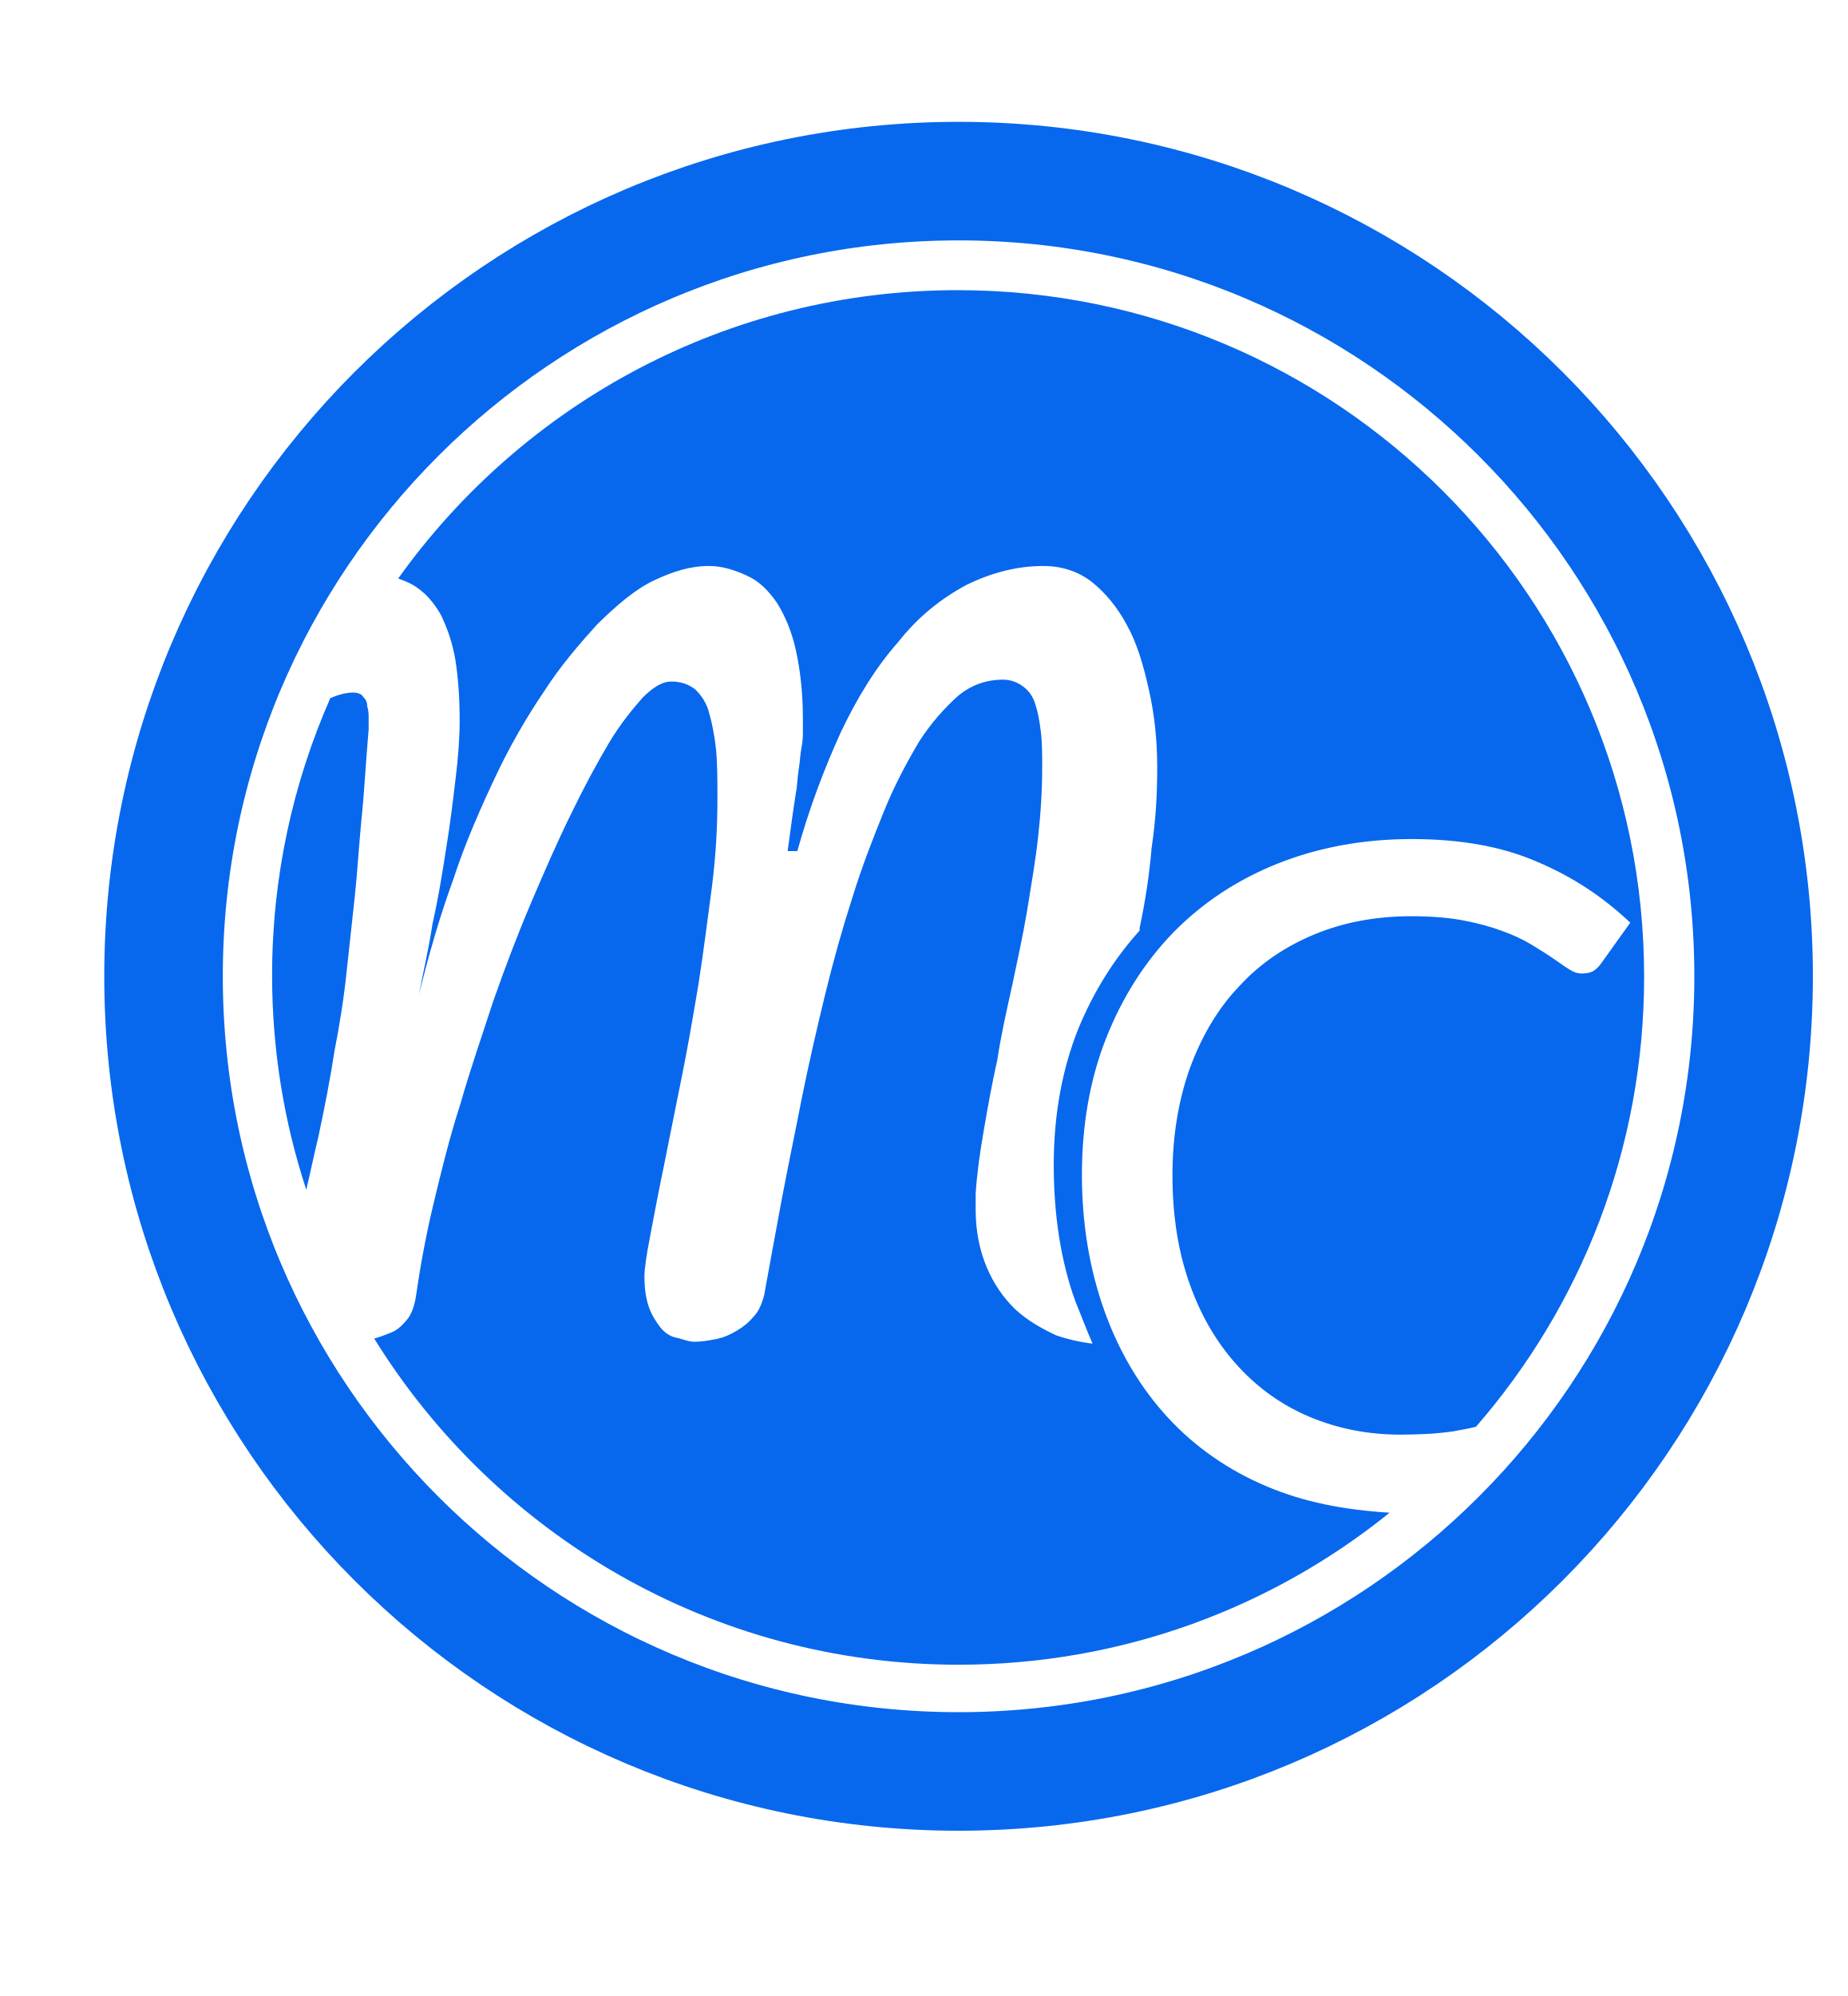
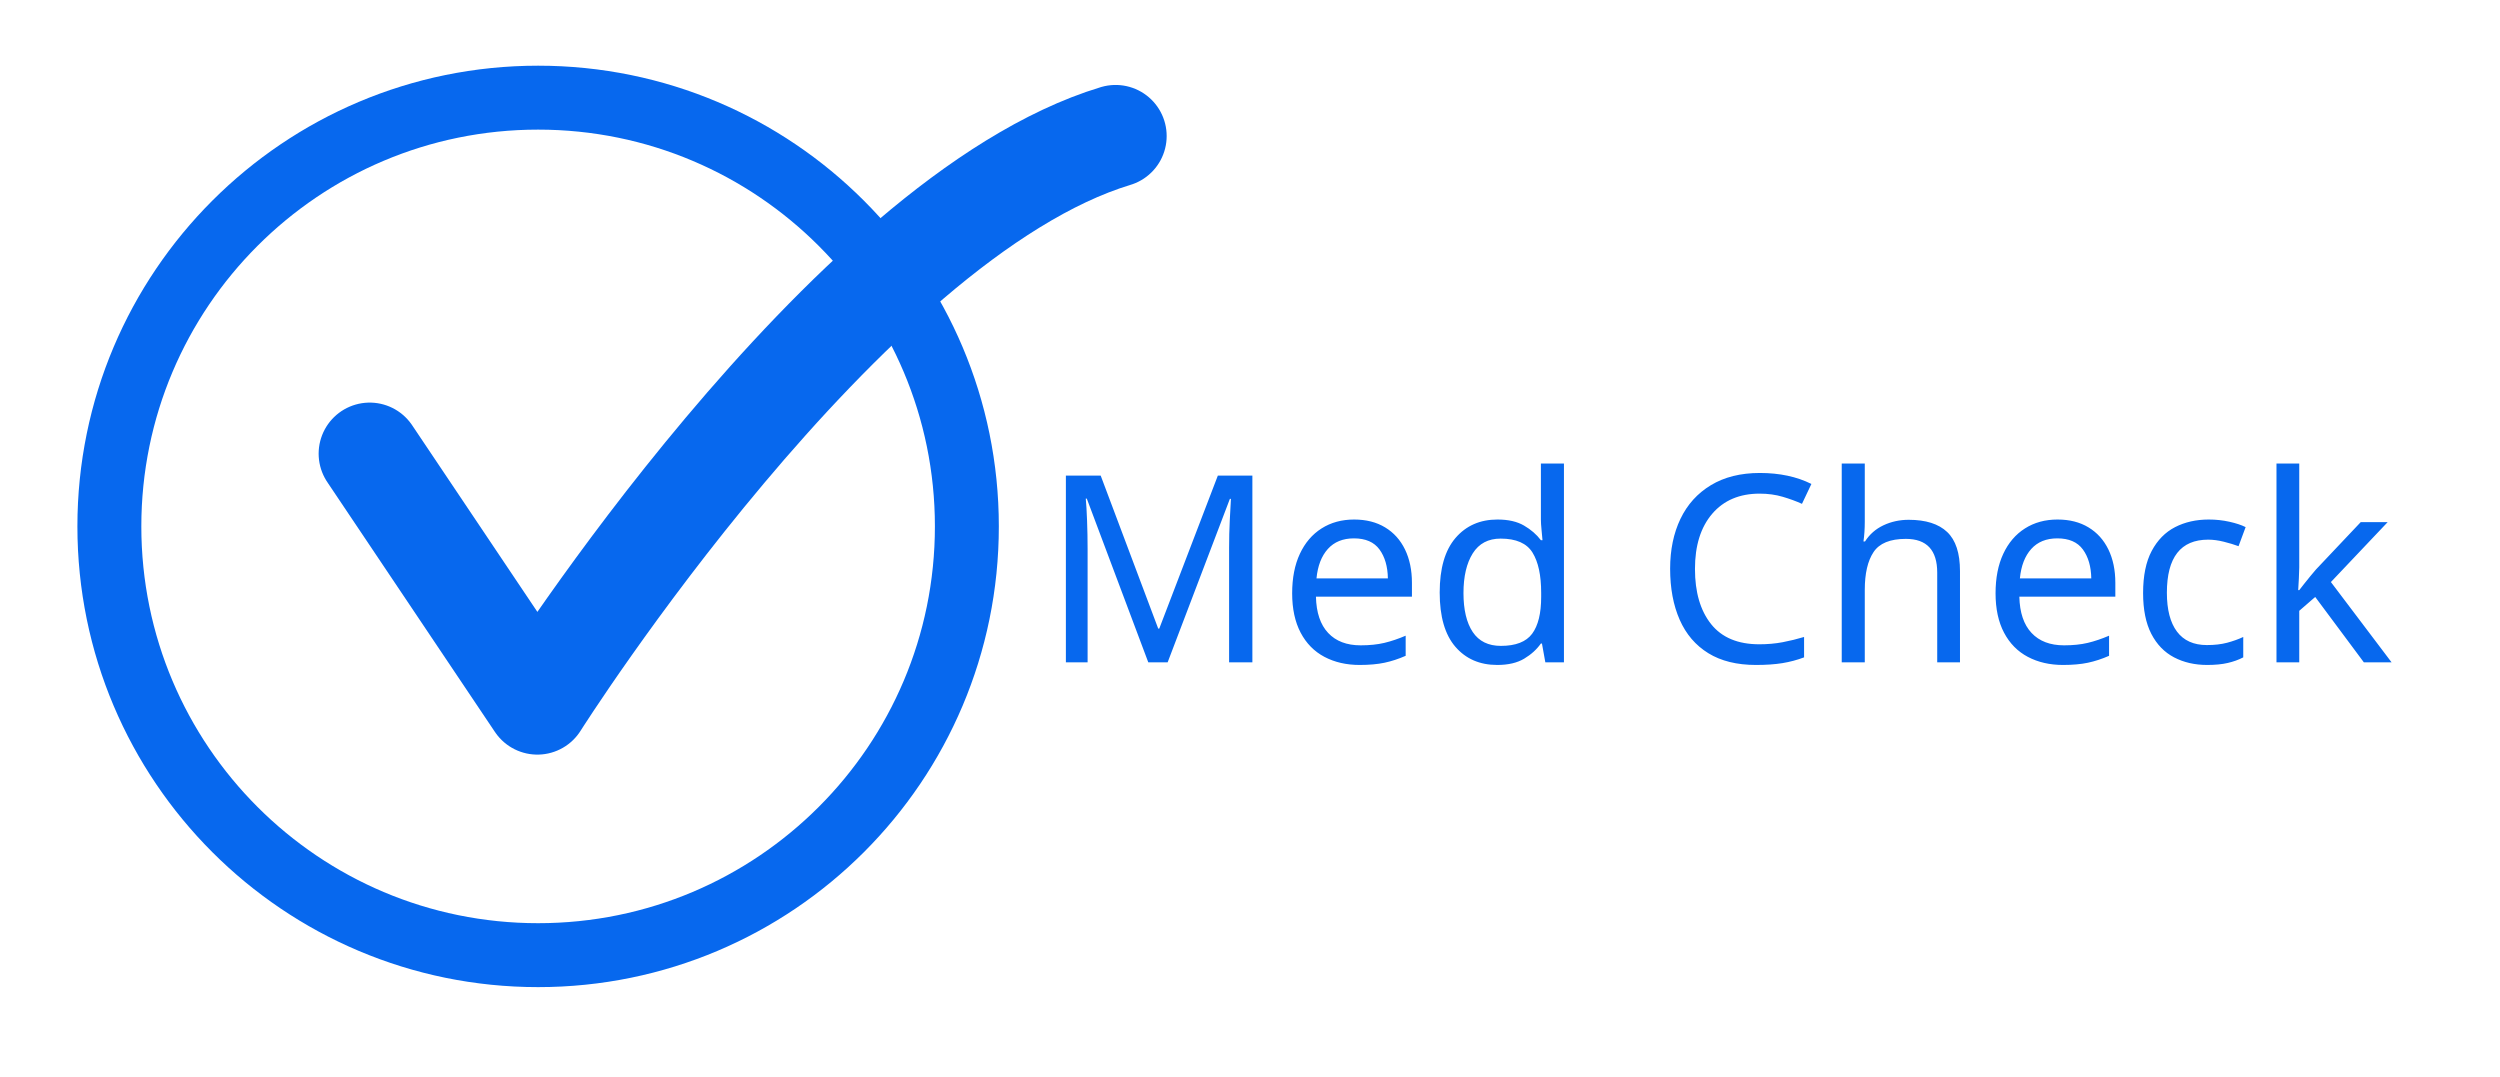
- <svg xmlns="http://www.w3.org/2000/svg" version="1.1" id="Layer_1" x="0px" y="0px" viewBox="-256 0 400 432" enable-background="new -256 0 400 432" xml:space="preserve">
-   <circle fill="none" stroke="#0768EE" stroke-width="25.661" stroke-miterlimit="10" cx="-48.5" cy="211.3" r="172.1" />
-   <g>
-     <path fill="#0768EE" d="M-187.1,246.1c1.4-6.5,2.6-12.7,3.5-18.6c1.1-5.6,2-11.2,2.6-16.9c0.6-5.6,1.2-10.9,1.8-16.6   c0.6-5.6,0.9-11.2,1.5-17.2c0.6-5.9,0.9-12.1,1.5-18.9c0-0.6,0-1.5,0-2.4c0-0.8,0-1.7-0.3-2.6c0-0.9-0.3-1.5-0.9-2.1   c-0.3-0.6-1.2-0.9-2.1-0.9c-1.4,0-2.9,0.3-5,1.2c-8.1,18.4-12.6,38.7-12.6,60c0,16.2,2.6,31.8,7.4,46.4   C-188.8,253.7-188,249.8-187.1,246.1z" />
-     <path fill="#0768EE" d="M18.2,321.7c-8.3-3.5-15.5-8.5-21.4-14.9s-10.5-14.1-13.7-23c-3.2-8.9-4.9-18.8-4.9-29.5s1.7-20.6,5.2-29.5   c3.5-8.9,8.4-16.6,14.6-23c6.3-6.4,13.8-11.4,22.6-14.9c8.8-3.5,18.5-5.3,29-5.3c10.5,0,19.5,1.6,27.1,4.9   c7.6,3.2,14.3,7.6,20.2,13.2l-6.3,8.8c-0.5,0.7-1,1.2-1.6,1.6c-0.6,0.4-1.5,0.6-2.6,0.6c-0.9,0-1.8-0.3-2.7-0.9   c-1-0.6-2.1-1.4-3.4-2.3c-1.3-0.9-2.9-1.9-4.7-3c-1.8-1.1-3.9-2.1-6.4-3c-2.4-0.9-5.3-1.7-8.5-2.3c-3.2-0.6-7-0.9-11.2-0.9   c-7.6,0-14.6,1.3-20.9,3.9c-6.3,2.6-11.8,6.3-16.3,11.2c-4.6,4.8-8.1,10.7-10.7,17.7c-2.5,7-3.8,14.7-3.8,23.3   c0,8.9,1.3,16.8,3.8,23.7c2.5,7,6,12.8,10.4,17.6c4.4,4.8,9.6,8.5,15.6,11c6,2.5,12.5,3.8,19.5,3.8c4.2,0,8-0.2,11.4-0.7   c1.7-0.3,3.4-0.6,5-1c22.7-26.1,36.4-60.1,36.4-97.4c0-82.1-66.5-148.6-148.6-148.6c-49.9,0-94.1,24.6-121.1,62.4   c1.1,0.4,2.1,0.8,3,1.3c2.7,1.5,4.7,3.9,6.2,6.5c1.4,2.9,2.6,6.2,3.2,10c0.6,3.8,0.9,8.2,0.9,13c0,3.5-0.3,7.9-0.9,12.7   c-0.6,5-1.2,10-2.1,15.4c-0.8,5.3-1.7,10.6-2.9,16c-0.8,5.3-2,10.3-2.9,15.1c2.1-8.5,4.5-16.9,7.4-24.8c2.6-8,5.9-15.4,9.1-22.2   c3.2-6.8,6.8-13,10.6-18.6c3.6-5.6,7.7-10.3,11.5-14.5c4.2-4.1,8-7.4,12.1-9.4c4.2-2,8-3.2,12.1-3.2c2.9,0,5.6,0.9,8.2,2.1   c2.7,1.2,4.7,3.3,6.5,5.9c1.7,2.7,3.2,6.2,4.1,10.3c0.9,4.1,1.5,9.1,1.5,14.8c0,0.6,0,1.2,0,2.4s0,2.3-0.3,3.8   c-0.3,1.5-0.3,2.9-0.6,4.7c-0.3,1.8-0.3,3.5-0.6,5c-0.6,3.8-1.2,8.2-1.8,12.7h2.1c2.6-9.4,5.9-18,9.4-25.7   c3.6-7.6,7.7-14.2,12.4-19.5c4.4-5.6,9.4-9.5,14.8-12.4c5.3-2.6,10.9-4.1,16.6-4.1c4.1,0,7.7,1.2,10.6,3.5c2.9,2.3,5.6,5.6,7.6,9.4   c2.1,3.8,3.5,8.5,4.7,13.9c1.2,5.3,1.8,10.9,1.8,16.9c0,5.6-0.3,11.2-1.2,17.2c-0.5,5.9-1.4,11.8-2.6,17.4c0,0.3,0,0.3,0,0.6   c-5.6,6.2-10,13.3-13.3,21.3c-3.5,8.8-5.3,18.6-5.3,29.5c0,10.6,1.5,20.7,4.7,29.5c1.2,2.9,2.3,5.9,3.7,9.1   c-2.6-0.3-5.3-0.9-7.9-1.8c-3.2-1.5-6.2-3.2-8.8-5.6c-2.7-2.6-4.7-5.6-6.2-9.1c-1.5-3.6-2.4-7.7-2.4-12.4c0-0.6,0-1.2,0-1.8   s0-1.2,0-1.8c0.3-4.4,0.9-8.8,1.8-13.9c0.8-4.7,1.7-9.7,2.9-15.1c0.8-5.3,2-10.6,3.2-16c1.1-5.3,2.3-10.6,3.2-16   c0.9-5.6,1.8-10.6,2.4-16c0.6-5.3,0.9-10.3,0.9-15.1c0-2.9,0-5.6-0.3-7.9c-0.3-2.4-0.6-4.1-1.2-5.9c-0.5-1.7-1.4-2.9-2.6-3.8   c-1.2-0.9-2.6-1.5-4.4-1.5c-3.5,0-6.8,1.1-9.7,3.5c-2.9,2.6-5.9,5.9-8.5,10c-2.6,4.4-5.3,9.4-7.6,15.1s-4.7,11.8-6.8,18.6   c-2.1,6.5-4.1,13.6-5.9,21c-1.8,7.4-3.5,14.8-5,22.2c-1.5,7.7-3,14.8-4.4,22.2c-1.4,7.4-2.6,14.2-3.8,20.7   c-0.6,2.1-1.2,3.5-2.4,4.7c-0.9,1.1-2,2-3.5,2.9c-1.5,0.9-2.9,1.5-4.4,1.8c-1.5,0.3-3.2,0.6-4.7,0.6c-1.5,0-2.6-0.6-4.1-0.9   c-1.4-0.3-2.6-1.2-3.5-2.4c-0.9-1.2-1.8-2.6-2.4-4.4c-0.6-1.8-0.9-3.9-0.9-6.5c0-1.4,0.4-4.4,1.2-8.5c0.8-4.1,1.7-9.1,2.9-14.8   c1.2-5.9,2.4-12.1,3.8-18.9c1.4-6.8,2.6-13.9,3.8-21c1.1-7.1,2-14.2,2.9-21c0.9-7.1,1.2-13.3,1.2-19.2c0-3.8,0-7.4-0.3-10.6   c-0.3-2.9-0.9-5.9-1.5-7.9c-0.5-2.1-1.7-3.8-2.9-5c-1.5-1.2-3.2-1.8-5.3-1.8c-1.8,0-3.8,1.1-6.2,3.5c-2.1,2.4-4.8,5.6-7.4,10   c-2.6,4.4-5.3,9.4-8.2,15.4c-2.9,5.9-5.6,12.1-8.5,18.9c-2.9,6.8-5.6,13.9-8.2,21.3c-2.4,7.4-5,14.8-7.1,22.2   c-2.4,7.4-4.2,14.8-5.9,21.9c-1.7,7.1-2.9,13.9-3.8,20.1c-0.3,1.8-0.9,3.6-1.8,4.7c-0.9,1.1-2,2.3-3.5,2.9c-1.3,0.5-2.5,1-3.7,1.3   c26.2,42.3,73,70.6,126.5,70.6c35.3,0,67.8-12.3,93.3-32.9C35,326.8,26.2,325.1,18.2,321.7z" />
-   </g>
-   <rect x="464.6" y="343.8" fill="#0768EE" width="165" height="57.8" />
-   <rect x="464.6" y="401.6" fill="#FF9817" width="165" height="57.8" />
-   <rect x="464.6" y="459.3" fill="#2FB927" width="165.5" height="57.8" />
-   <rect x="464.6" y="517.1" fill="#ED290F" width="165" height="57.8" />
-   <rect x="628.8" y="343.8" fill="#97DBEE" width="165" height="57.8" />
-   <rect x="628.8" y="401.6" fill="#F3DA5C" width="165" height="57.8" />
-   <rect x="628.3" y="459.3" fill="#D1F0A1" width="165.5" height="57.8" />
-   <rect x="628.8" y="517.1" fill="#F8AEBB" width="165" height="57.8" />
+ <svg xmlns="http://www.w3.org/2000/svg" version="1.1" id="Layer_1" x="0px" y="0px" viewBox="0 0 1003.5 432" enable-background="new 0 0 1003.5 432" xml:space="preserve">
+   <circle fill="none" stroke="#0768EE" stroke-width="25.661" stroke-miterlimit="10" cx="216" cy="211.3" r="172.1" />
+   <path fill="none" stroke="#0768EE" stroke-width="41" stroke-linecap="round" stroke-linejoin="round" stroke-miterlimit="10" d="  M148.4,182.1l67.3,100.3c0,0,123.2-194.8,232.1-227.8" />
+   <rect x="417.7" y="189.2" fill="none" width="560.1" height="154.7" />
+   <text transform="matrix(1 0 0 1 417.6576 265.8666)" fill="#0768EE" font-family="'Raleway'" font-size="105">Med Check</text>
</svg>
